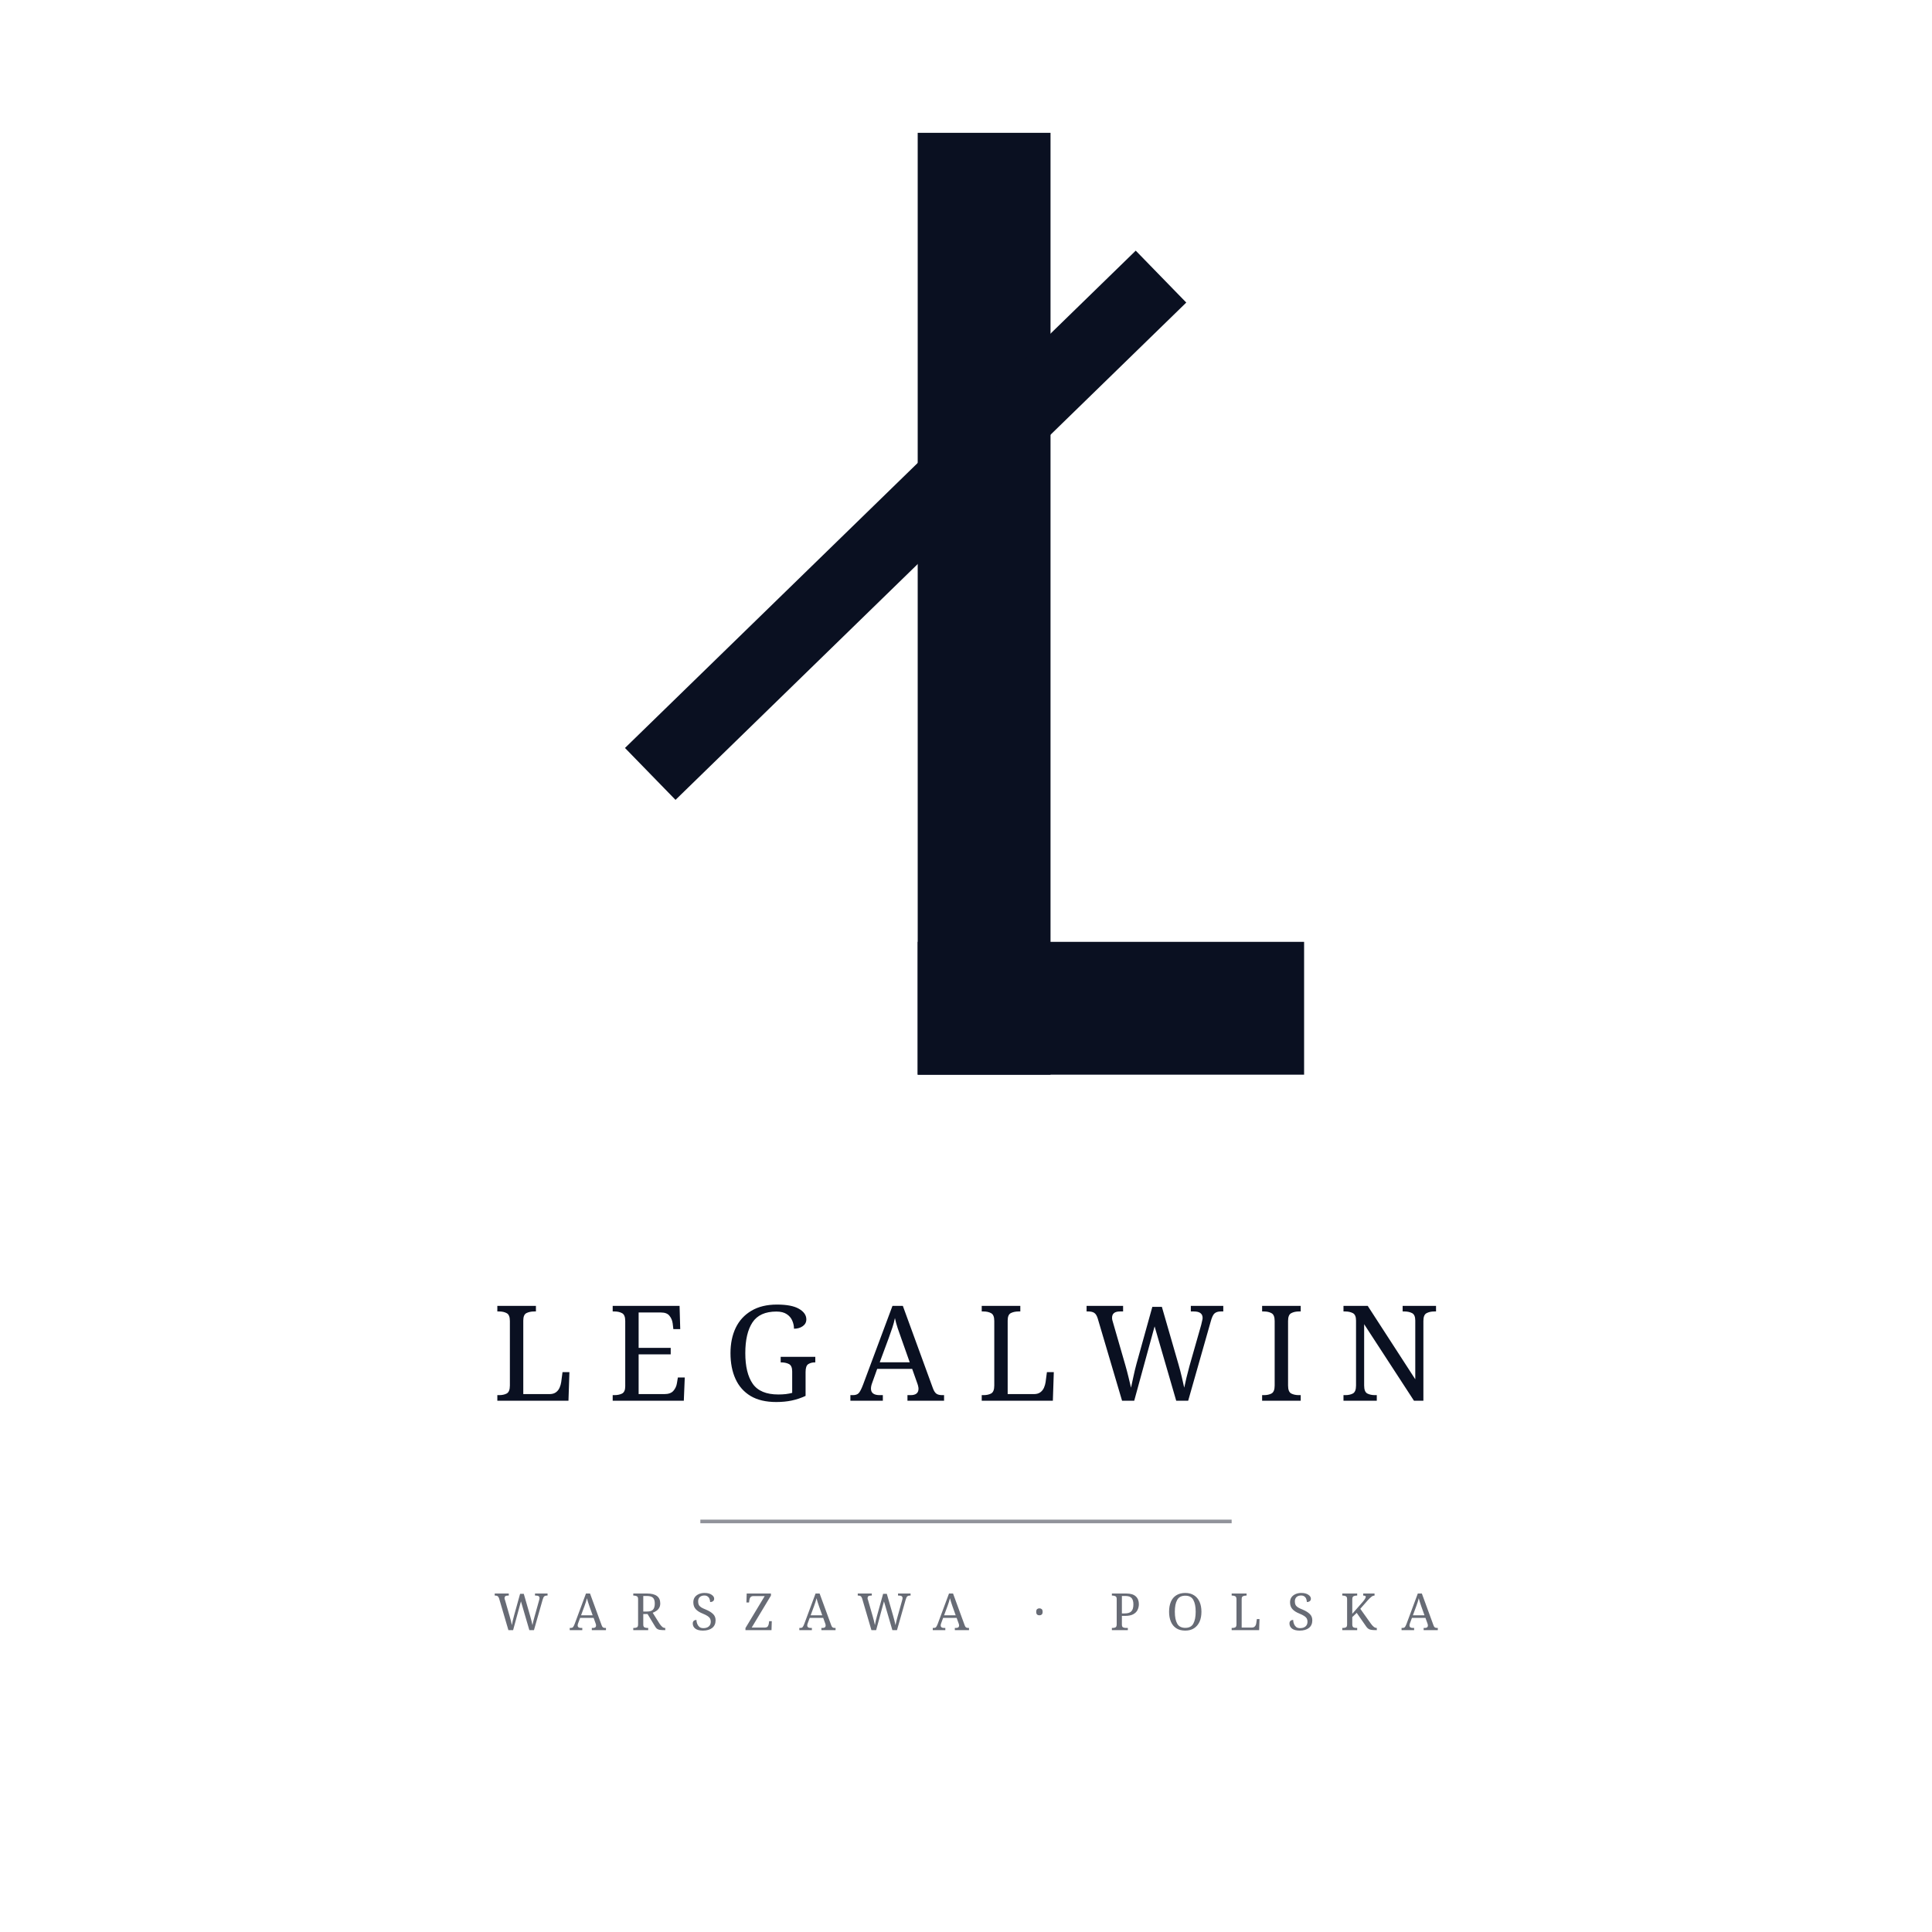
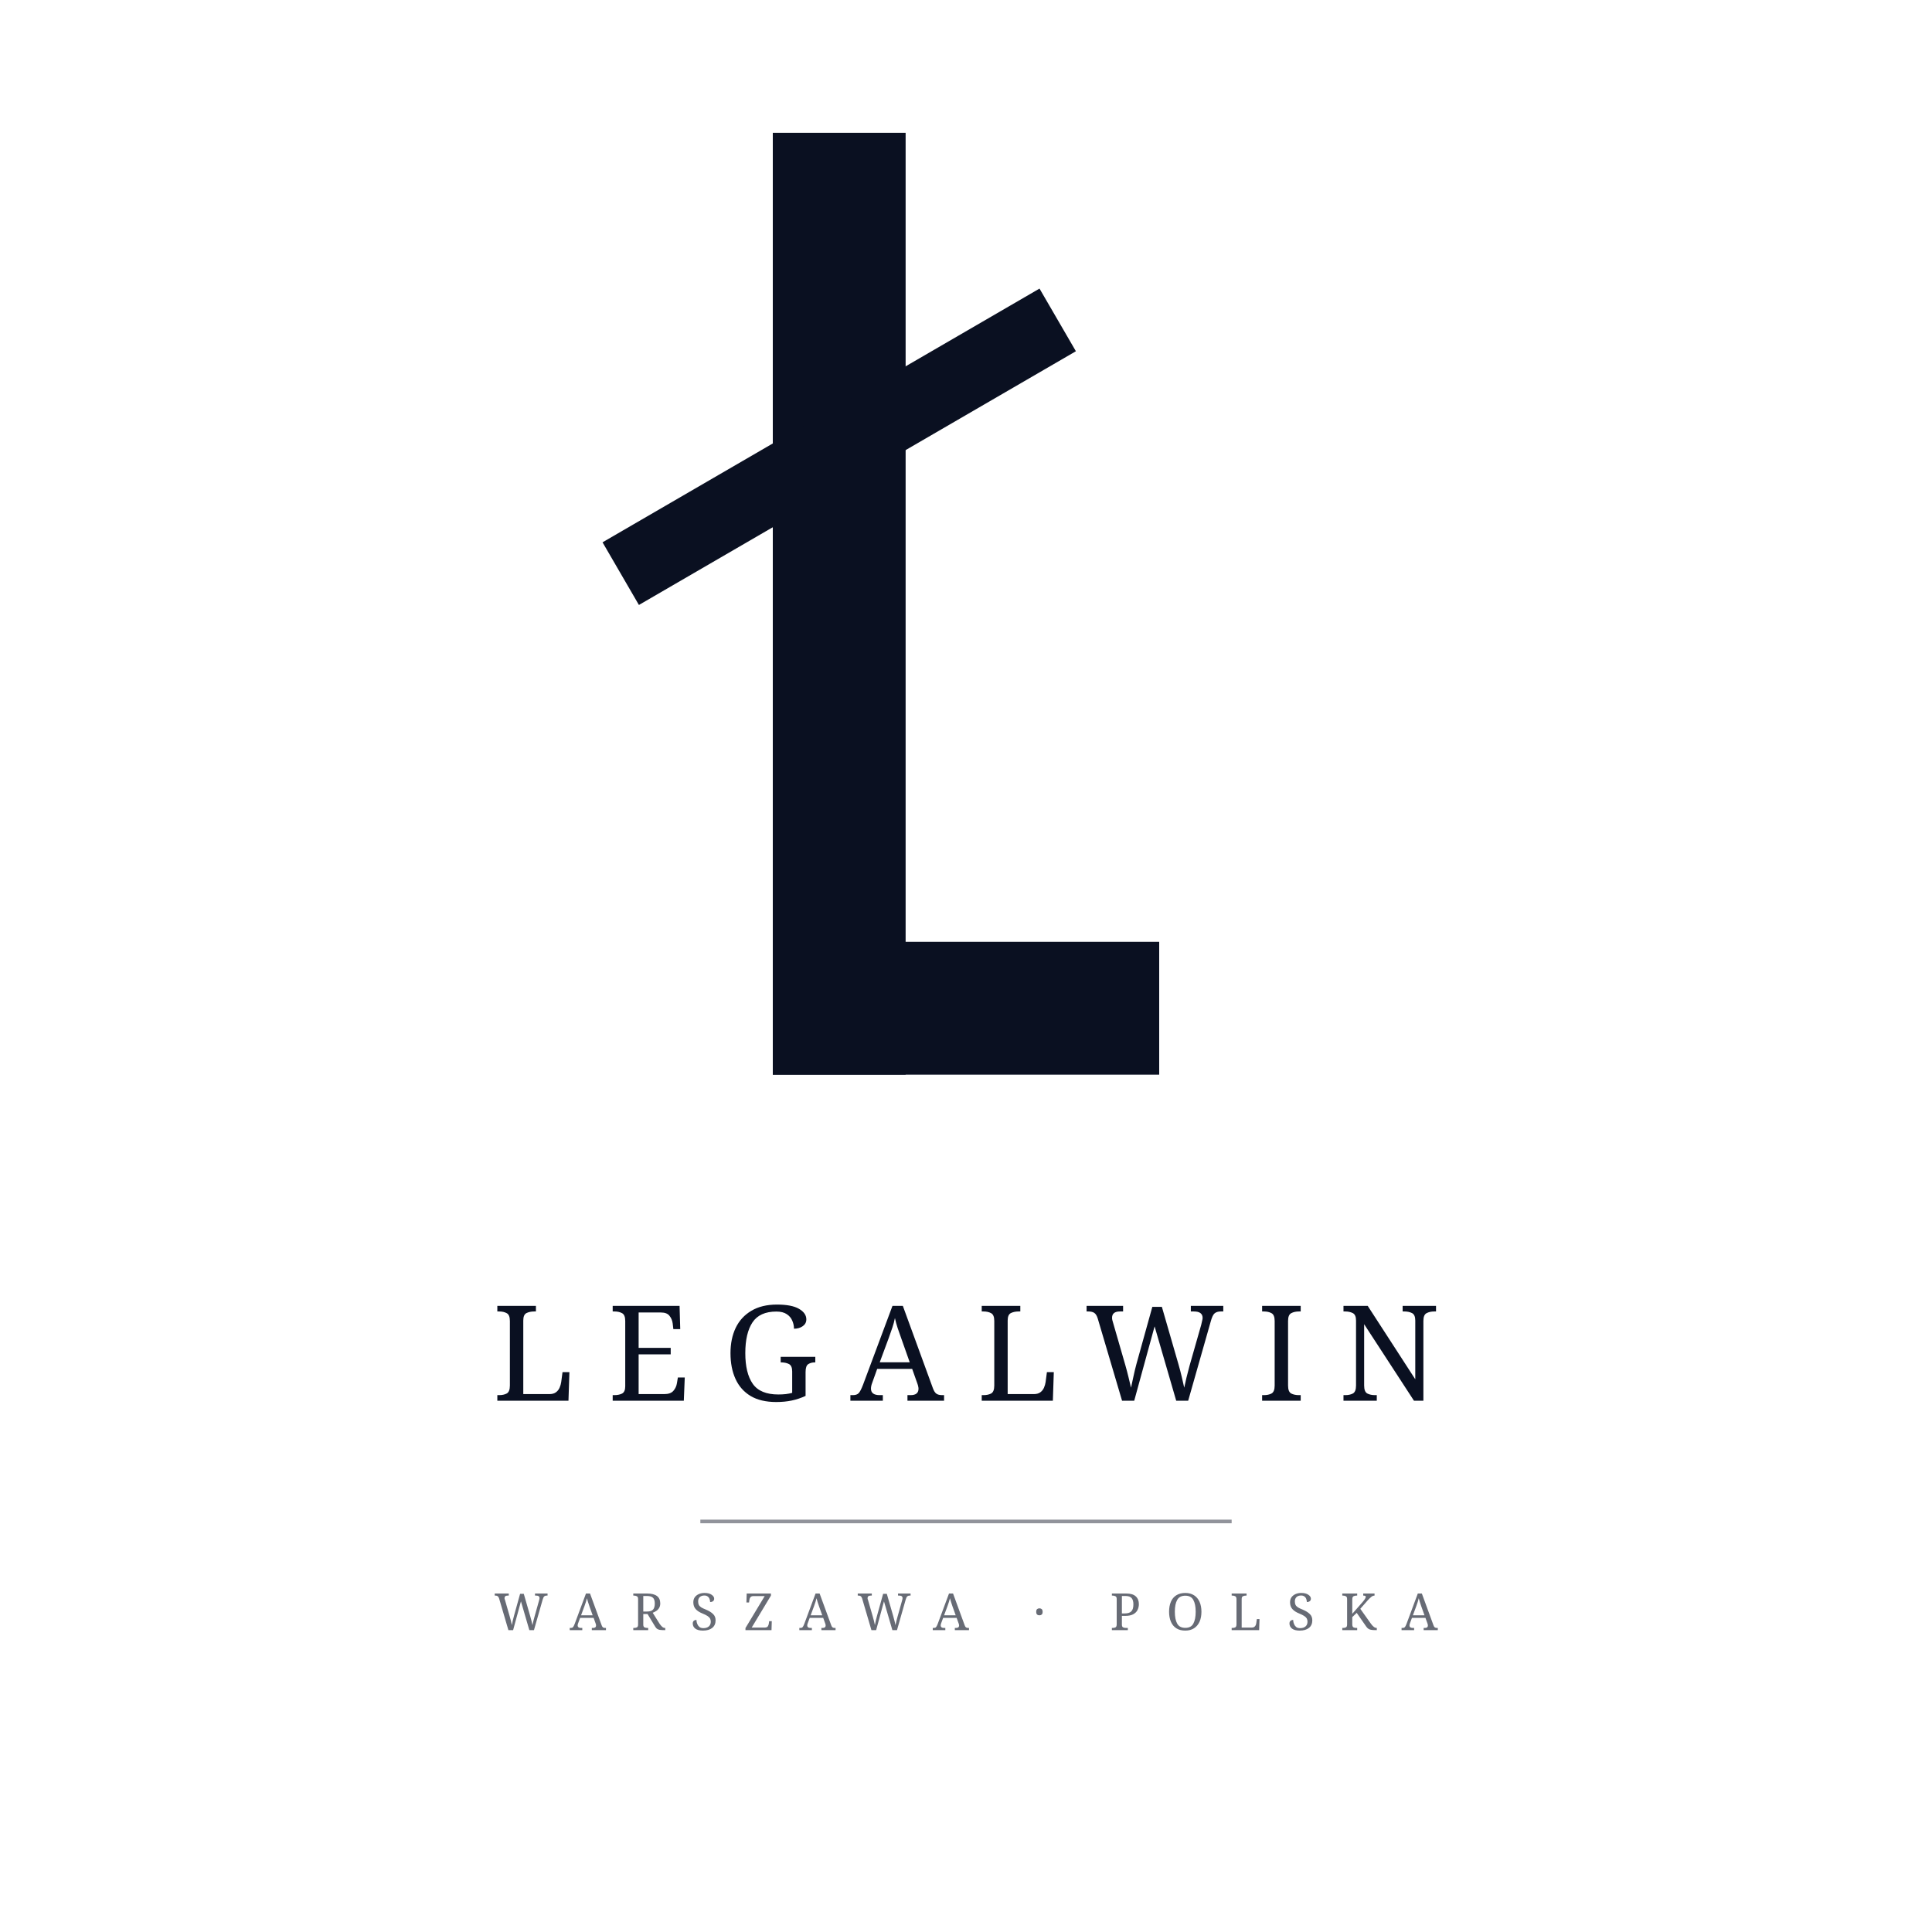
<svg xmlns="http://www.w3.org/2000/svg" viewBox="0 0 320 320" width="800" height="800">
-   <rect x="152" y="22" width="22" height="156" fill="#0a1021" />
-   <rect x="152" y="156" width="64" height="22" fill="#0a1021" />
-   <line x1="112" y1="124" x2="188" y2="50" stroke="#0a1021" stroke-width="12" stroke-linecap="square" />
+   <rect x="128" y="22" width="22" height="156" fill="#0a1021" />
+   <rect x="128" y="156" width="64" height="22" fill="#0a1021" />
+   <line x1="108" y1="92" x2="170" y2="56" stroke="#0a1021" stroke-width="12" stroke-linecap="square" />
  <text x="160" y="232" text-anchor="middle" font-family="'Fraunces','Cormorant Garamond','Playfair Display',Georgia,serif" font-size="22" font-weight="500" fill="#0a1021" letter-spacing="5.4">LEGALWIN</text>
  <line x1="116" y1="252" x2="204" y2="252" stroke="#0a1021" stroke-width="0.6" opacity="0.45" />
  <text x="160" y="270" text-anchor="middle" font-family="'Fraunces','Cormorant Garamond',Georgia,serif" font-size="8.5" font-weight="500" fill="#0a1021" letter-spacing="4.2" opacity="0.62">WARSZAWA · POLSKA</text>
</svg>
